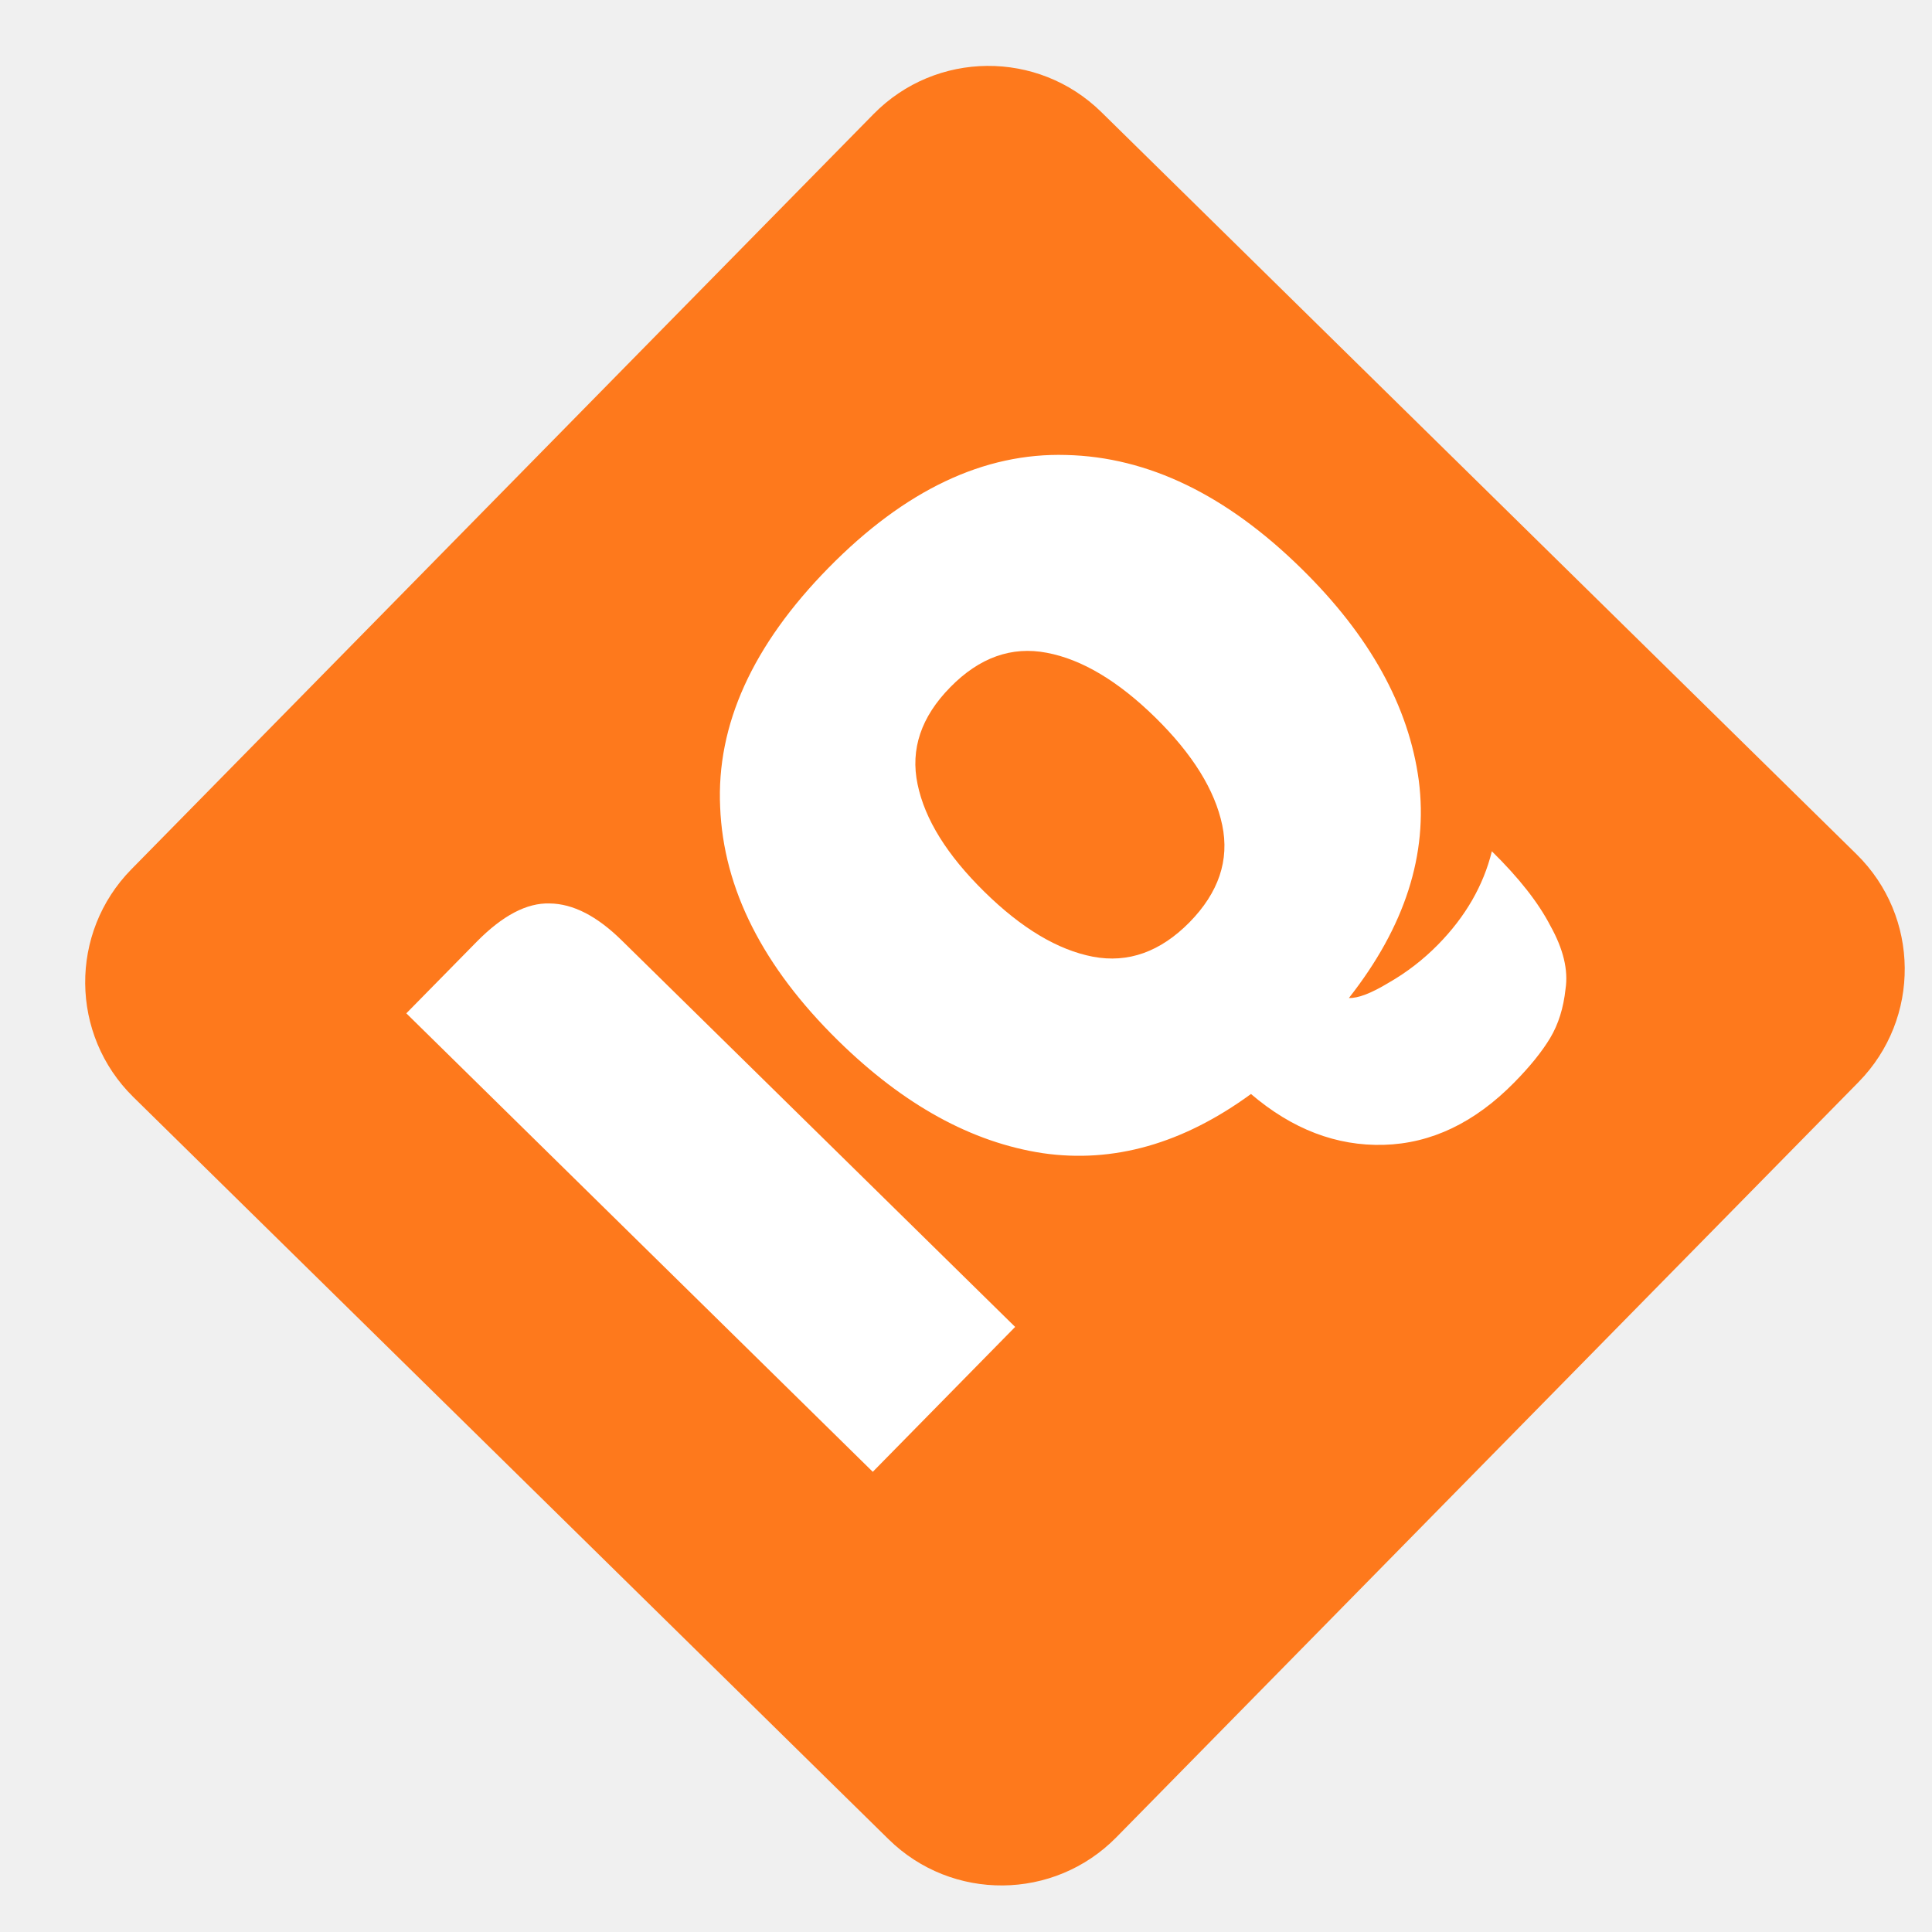
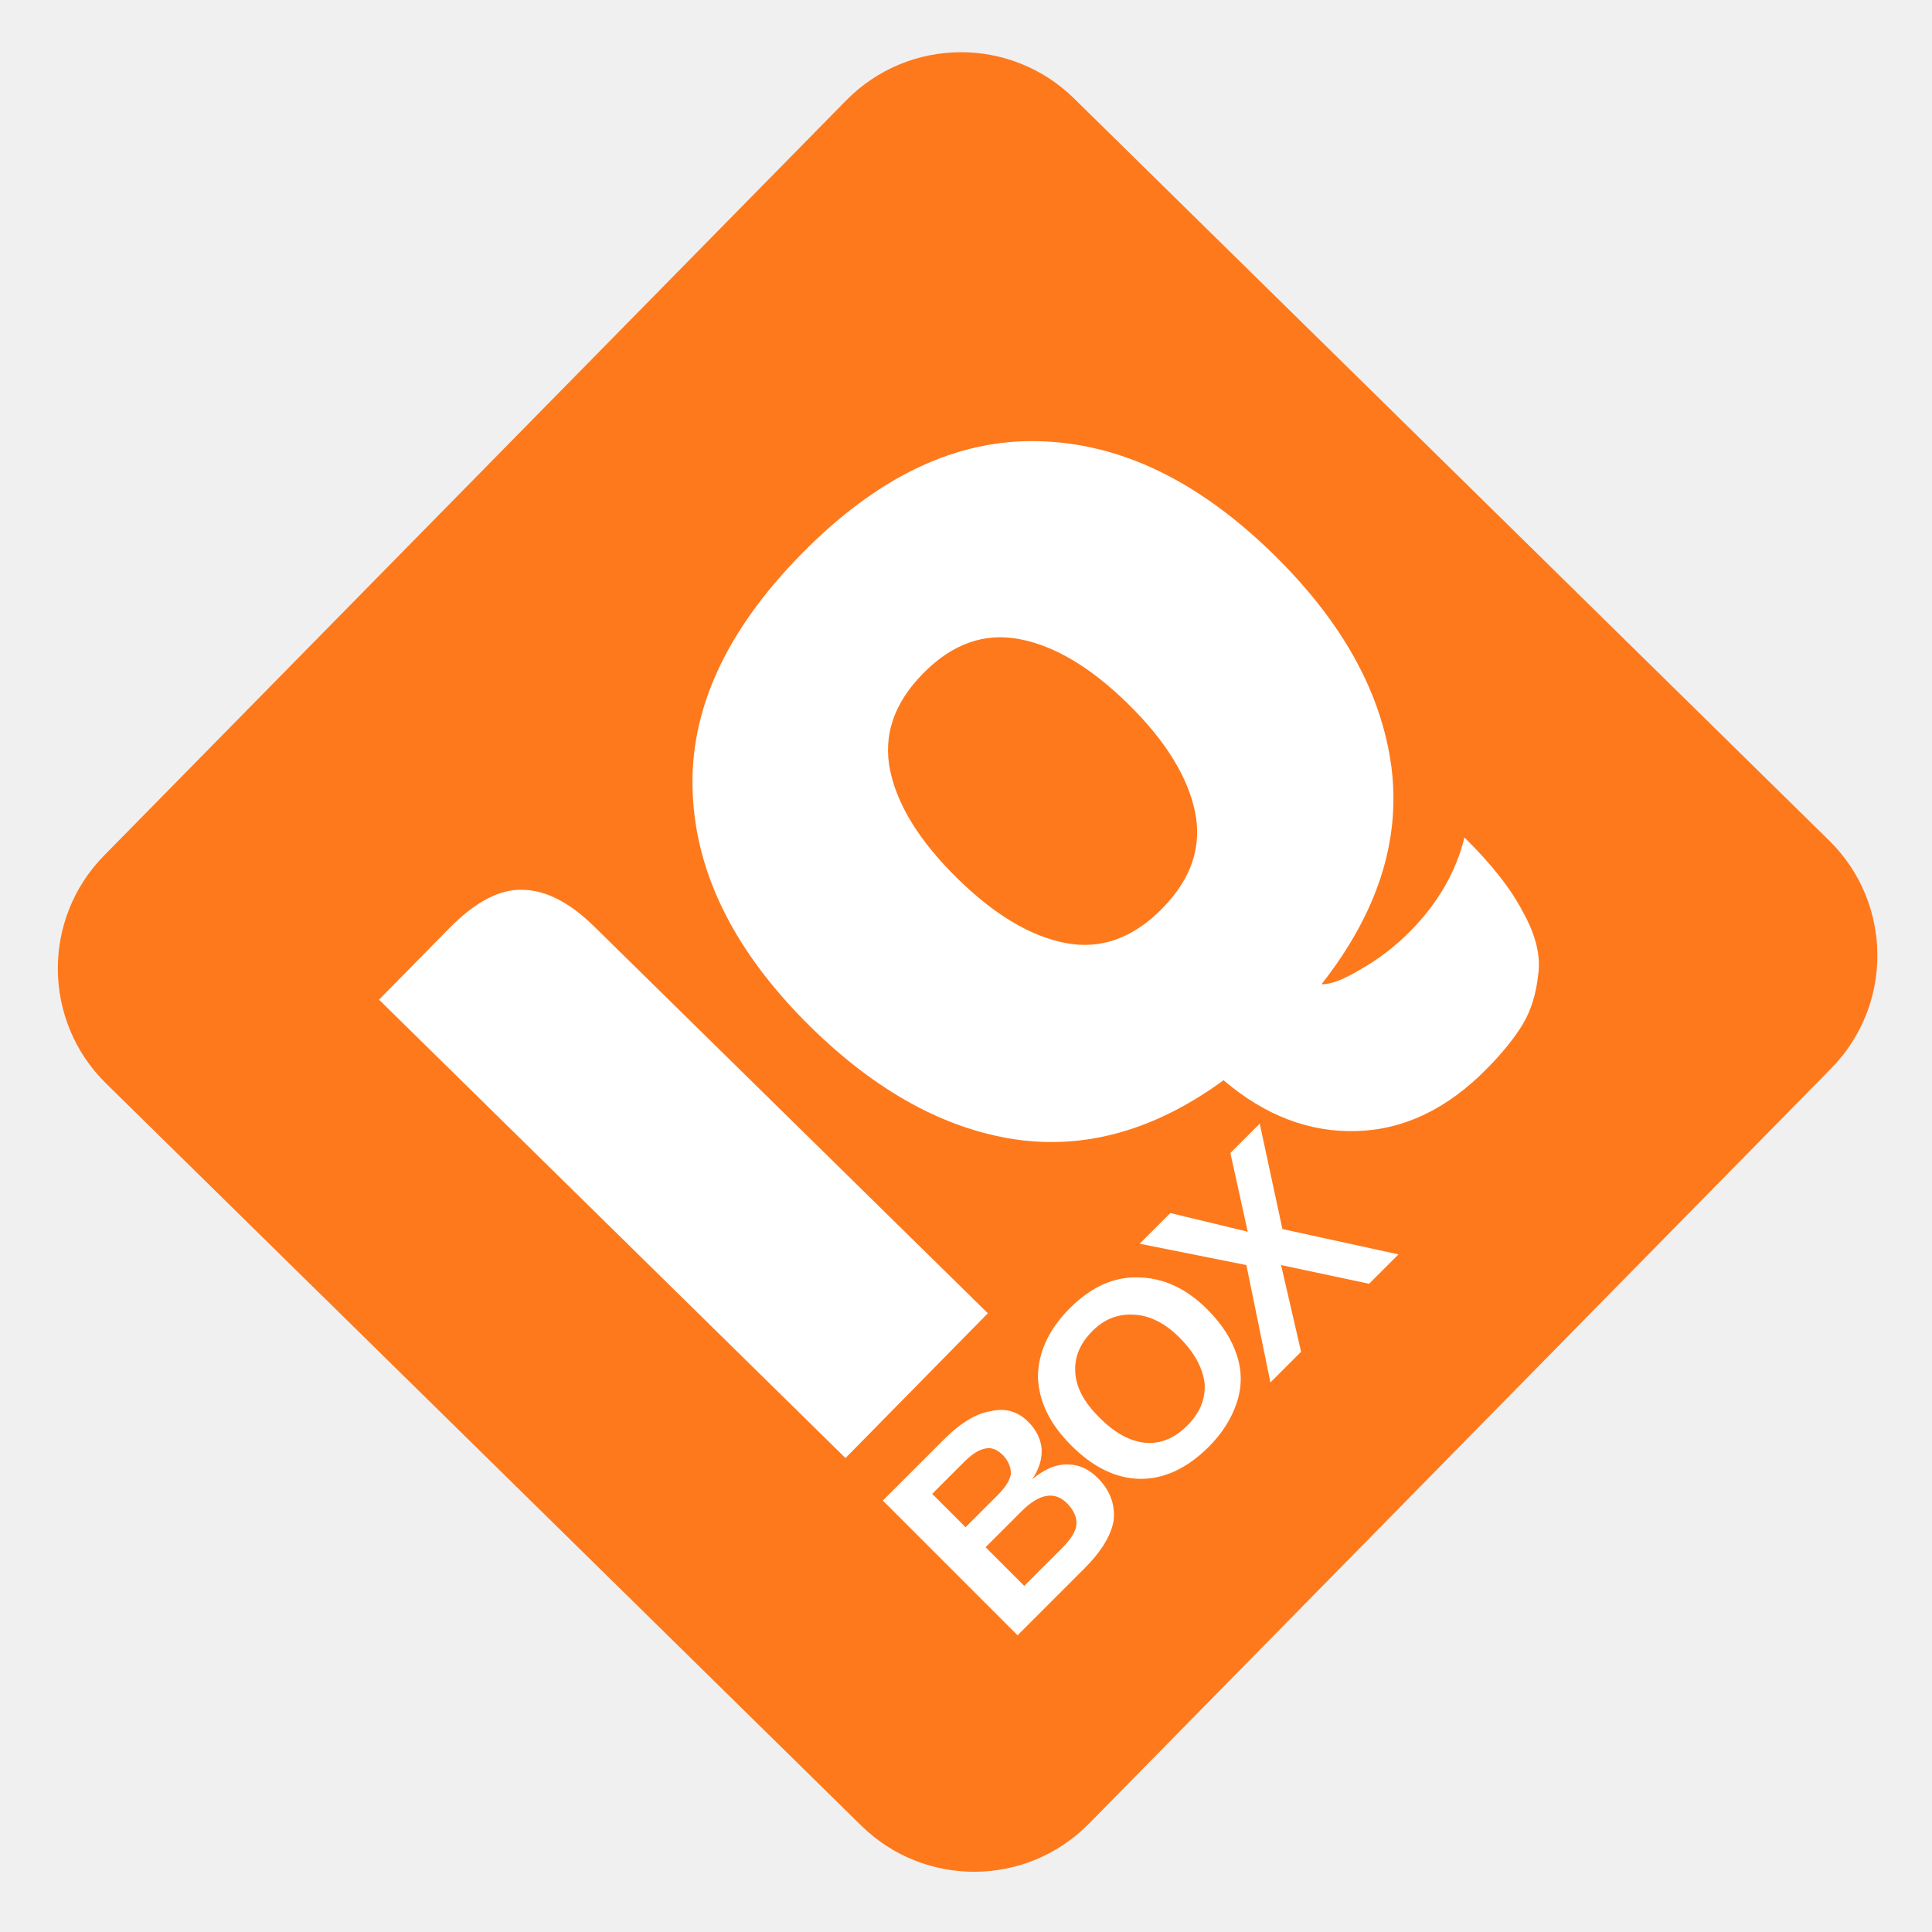
<svg xmlns="http://www.w3.org/2000/svg" width="16.0px" height="16.0px" viewBox="0 0 16.0 16.0" version="1.1" id="SVGRoot">
  <defs id="defs2086" />
  <g id="layer1">
-     <rect y="5.822" width="11.437" height="11.437" rx="1.334" transform="rotate(-45.4987)" fill="#fe791c" id="rect6" x="-5.706" style="stroke-width:0.311" />
-     <path d="M 7.228,12.189 3.365,8.392 3.949,7.798 C 4.162,7.582 4.363,7.476 4.552,7.482 c 0.193,0.002 0.392,0.104 0.597,0.306 L 8.407,10.989 Z M 6.941,8.618 C 6.317,8.005 5.991,7.36 5.964,6.684 5.932,6.004 6.232,5.343 6.863,4.701 7.494,4.059 8.149,3.748 8.83,3.768 c 0.677,0.016 1.327,0.33 1.95,0.943 0.565,0.555 0.888,1.14 0.97,1.754 0.078,0.61 -0.115,1.21 -0.579,1.8 0.076,0.003 0.187,-0.04 0.332,-0.128 0.148,-0.085 0.284,-0.19 0.406,-0.314 0.227,-0.231 0.376,-0.489 0.446,-0.773 0.224,0.22 0.386,0.426 0.485,0.618 0.107,0.192 0.149,0.366 0.125,0.523 -0.017,0.157 -0.059,0.291 -0.127,0.405 -0.068,0.113 -0.167,0.236 -0.297,0.368 -0.328,0.334 -0.688,0.506 -1.081,0.517 -0.393,0.011 -0.759,-0.13 -1.1,-0.421 -0.564,0.412 -1.139,0.575 -1.725,0.49 C 8.048,9.461 7.484,9.151 6.941,8.618 Z M 10.122,6.833 C 10.061,6.543 9.877,6.246 9.569,5.943 9.261,5.641 8.961,5.461 8.669,5.406 8.378,5.35 8.111,5.445 7.87,5.691 7.628,5.937 7.538,6.205 7.599,6.495 7.659,6.786 7.844,7.082 8.152,7.385 8.46,7.688 8.76,7.867 9.051,7.923 9.343,7.978 9.609,7.883 9.851,7.638 10.092,7.392 10.183,7.124 10.122,6.833 Z" fill="#ffffff" id="path8" style="stroke-width:0.311" />
+     <rect y="5.581" width="11.437" height="11.437" rx="1.334" transform="rotate(-45.4987)" fill="#fe791c" id="rect6" x="-5.784" style="stroke-width:0.311" />
+     <path d="M 7.002,12.075 3.139,8.279 3.723,7.685 C 3.936,7.469 4.137,7.363 4.326,7.369 c 0.193,0.002 0.392,0.104 0.597,0.306 L 8.181,10.876 Z M 6.714,8.505 C 6.091,7.892 5.765,7.247 5.737,6.571 5.706,5.891 6.006,5.23 6.637,4.588 7.267,3.946 7.923,3.635 8.603,3.654 c 0.677,0.016 1.327,0.33 1.95,0.943 0.565,0.555 0.888,1.14 0.97,1.754 0.078,0.61 -0.115,1.21 -0.579,1.8 0.076,0.003 0.187,-0.04 0.332,-0.128 0.148,-0.085 0.284,-0.19 0.406,-0.314 0.227,-0.231 0.376,-0.489 0.446,-0.773 0.224,0.22 0.386,0.426 0.485,0.618 0.107,0.192 0.149,0.366 0.125,0.523 -0.017,0.157 -0.059,0.291 -0.127,0.405 -0.068,0.113 -0.167,0.236 -0.297,0.368 -0.328,0.334 -0.688,0.506 -1.081,0.517 -0.393,0.011 -0.759,-0.13 -1.1,-0.421 -0.564,0.412 -1.139,0.575 -1.725,0.49 C 7.822,9.348 7.257,9.038 6.714,8.505 Z M 9.896,6.72 C 9.835,6.43 9.651,6.133 9.343,5.83 9.034,5.527 8.735,5.348 8.443,5.293 8.152,5.237 7.885,5.332 7.644,5.578 7.402,5.824 7.312,6.092 7.372,6.382 7.433,6.672 7.618,6.969 7.926,7.272 8.234,7.575 8.534,7.754 8.825,7.81 9.117,7.865 9.383,7.77 9.625,7.524 9.866,7.279 9.957,7.011 9.896,6.72 Z" fill="#ffffff" id="path8" style="stroke-width:0.311" />
+     <text xml:space="preserve" style="font-size:2.297px;letter-spacing:-0.172px;fill:#ffffff;stroke-width:0.861;fill-opacity:1" x="-3.774" y="15.536" id="text1" transform="rotate(-45)">
+       <tspan id="tspan1" x="-3.774" y="15.536" style="font-style:normal;font-variant:normal;font-weight:bold;font-stretch:normal;font-size:2.297px;font-family:Arial;-inkscape-font-specification:'Arial Bold';letter-spacing:-0.172px;stroke-width:0.861;fill:#ffffff;fill-opacity:1">BOX</tspan>
+     </text>
  </g>
</svg>
